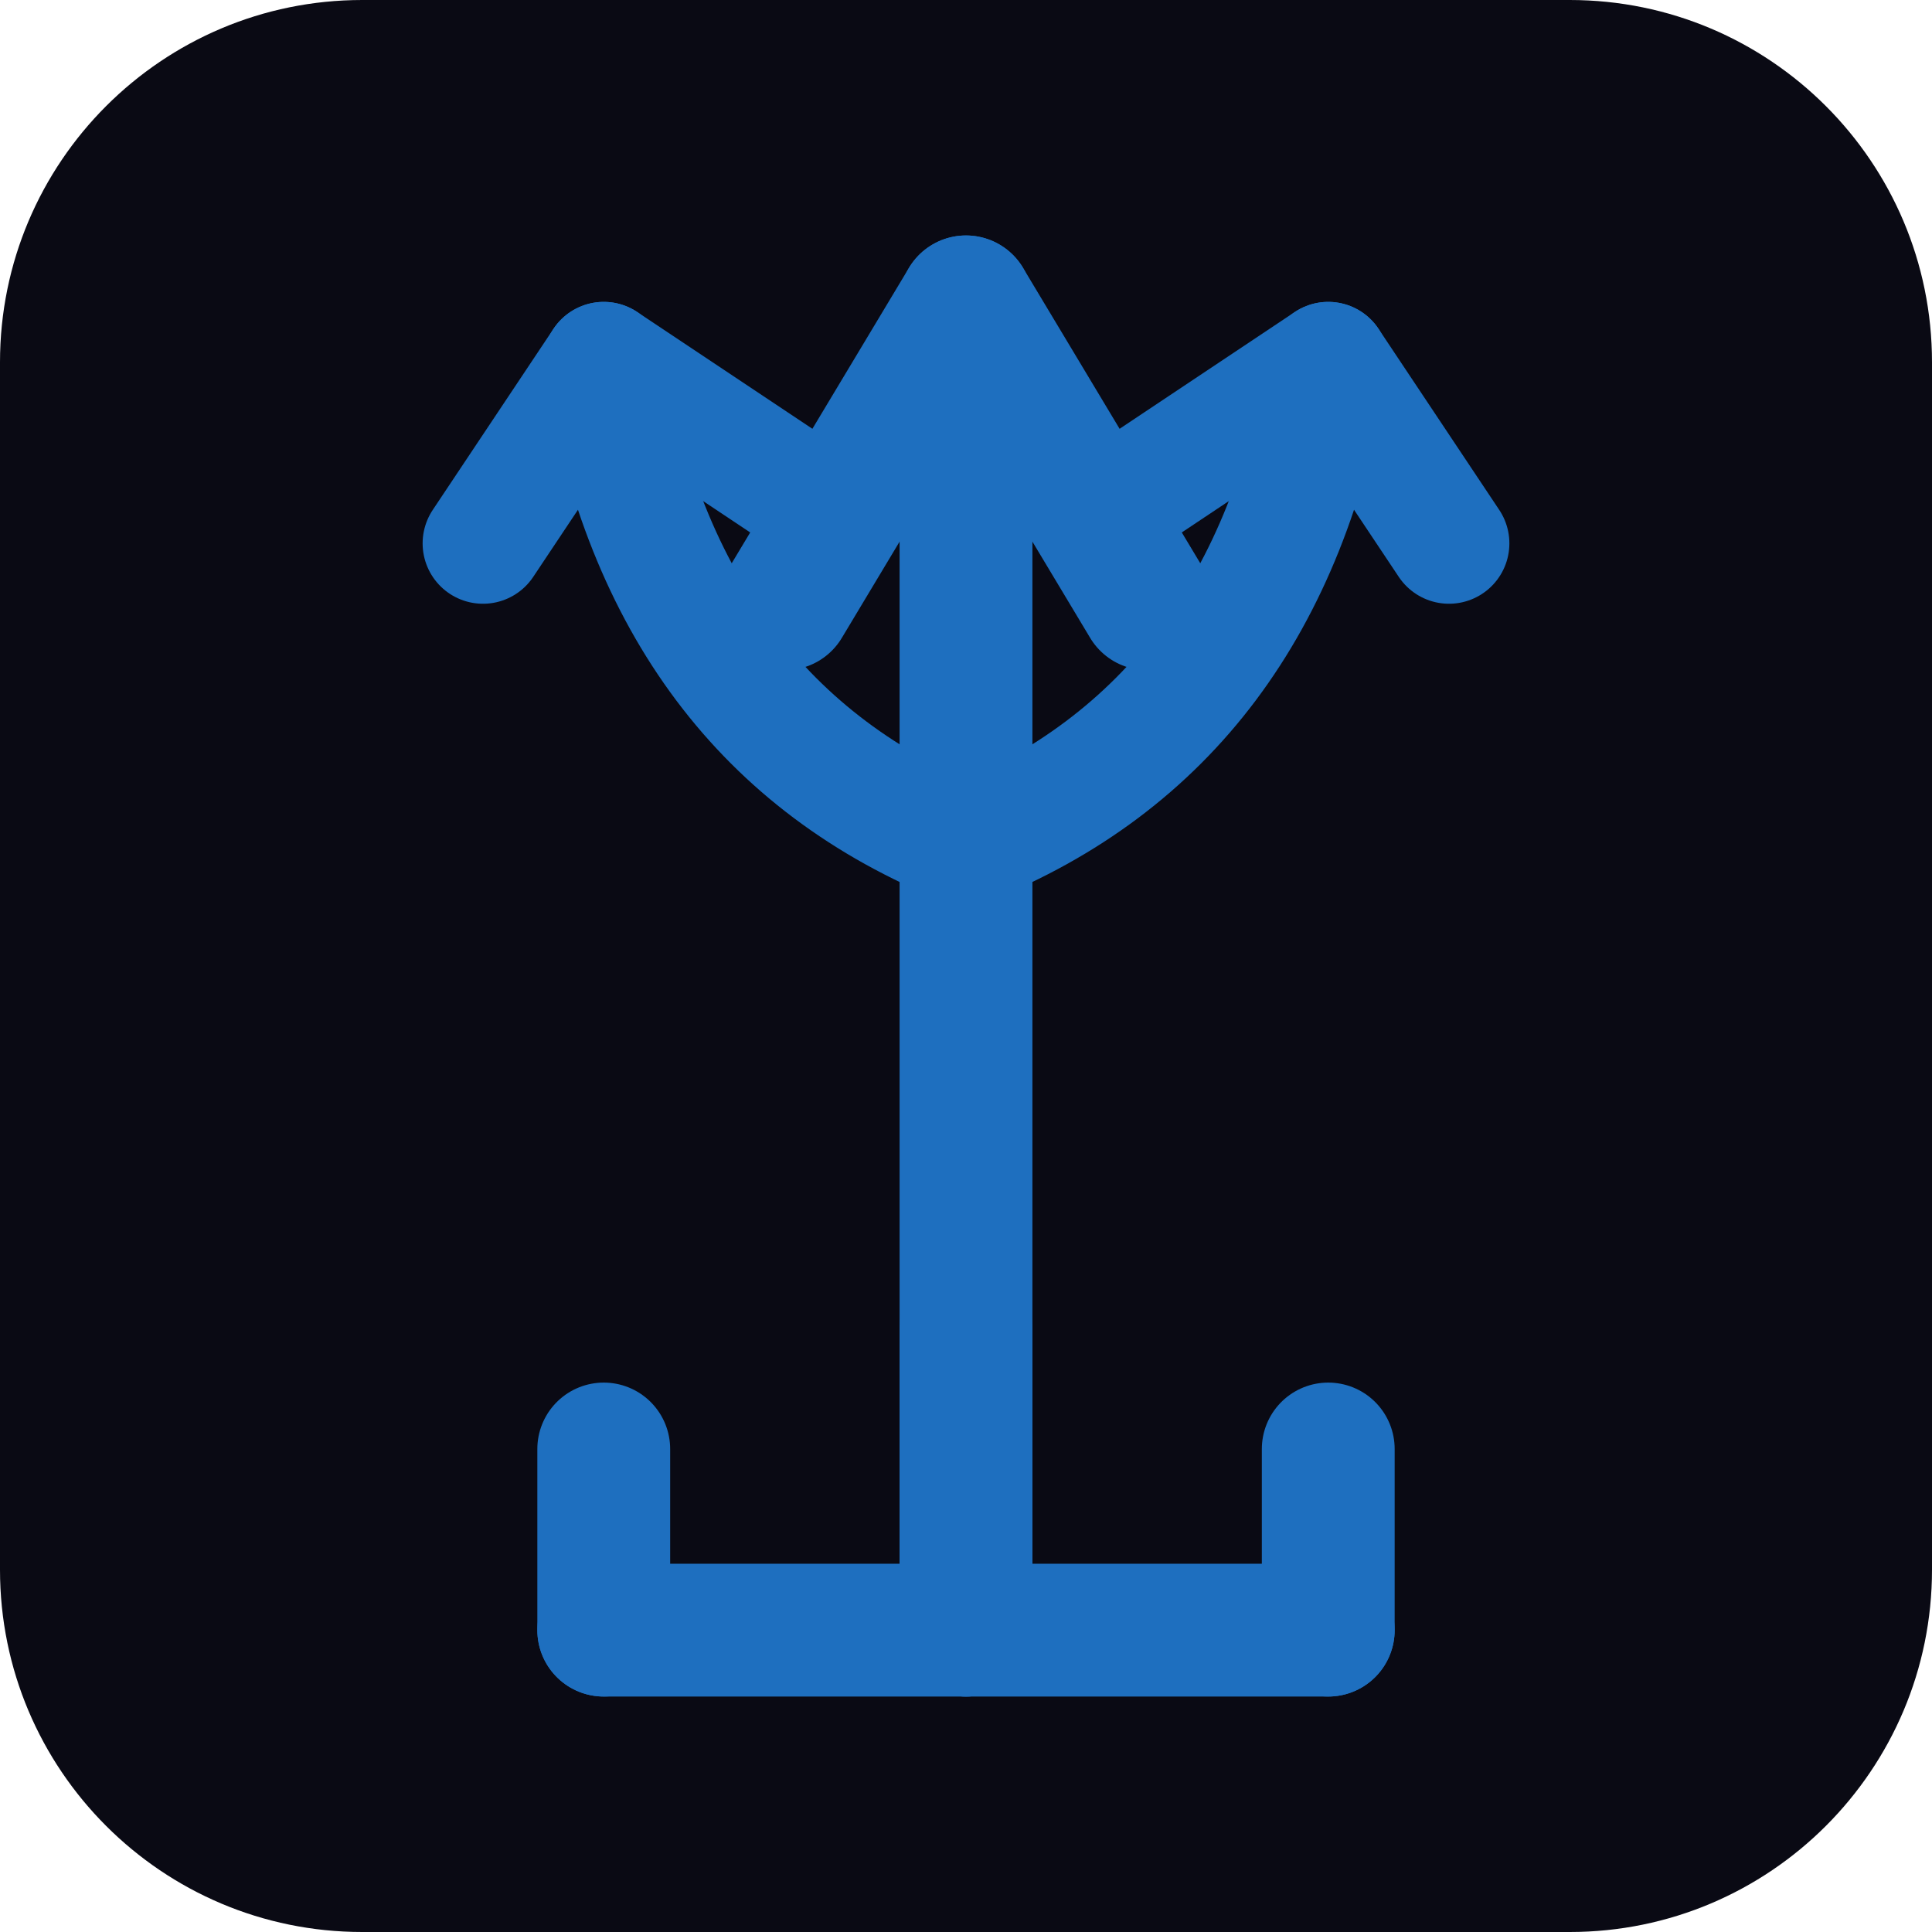
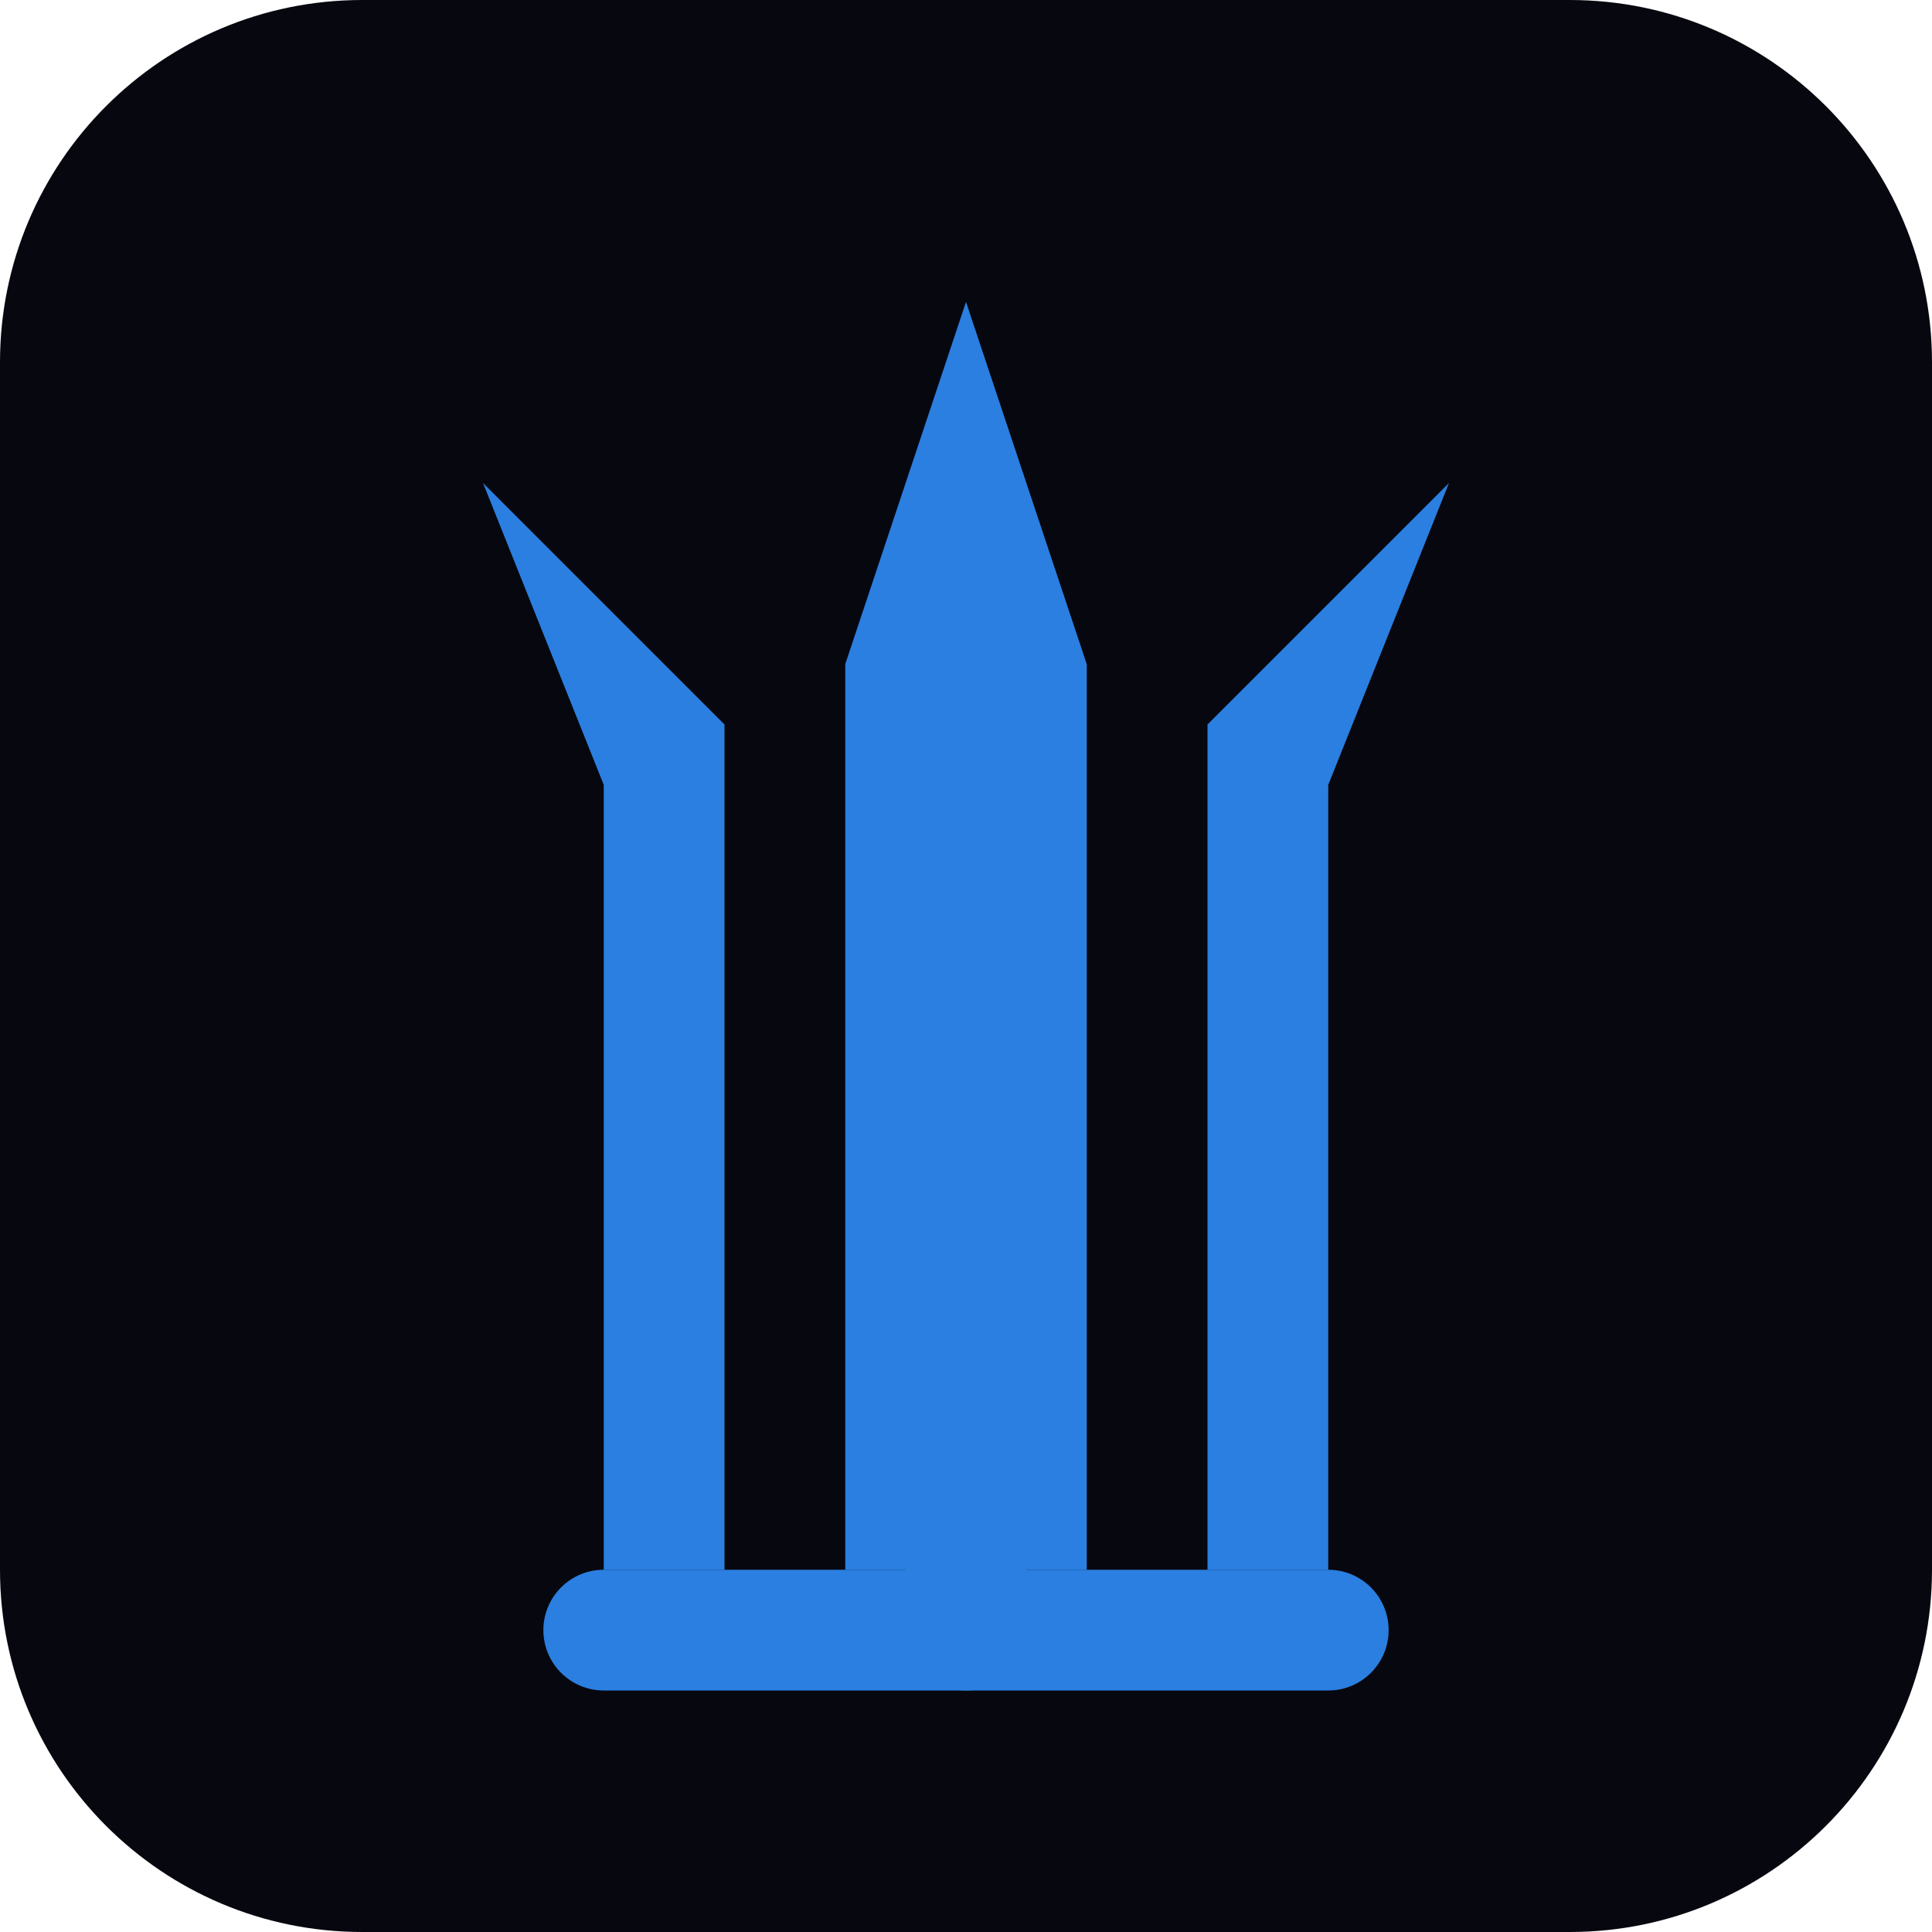
<svg xmlns="http://www.w3.org/2000/svg" viewBox="0 0 32 32" fill="none">
-   <rect width="32" height="32" rx="6" fill="#0a0a14" />
-   <line x1="16" y1="5" x2="16" y2="27" stroke="#1e6fbf" stroke-width="2.2" stroke-linecap="round" />
-   <polyline points="13,10 16,5 19,10" stroke="#1e6fbf" stroke-width="2.2" stroke-linecap="round" stroke-linejoin="round" fill="none" />
-   <path d="M16 14 Q11 12 10 6" stroke="#1e6fbf" stroke-width="2" stroke-linecap="round" fill="none" />
-   <polyline points="8,9 10,6 13,8" stroke="#1e6fbf" stroke-width="2" stroke-linecap="round" stroke-linejoin="round" fill="none" />
-   <path d="M16 14 Q21 12 22 6" stroke="#1e6fbf" stroke-width="2" stroke-linecap="round" fill="none" />
-   <polyline points="19,8 22,6 24,9" stroke="#1e6fbf" stroke-width="2" stroke-linecap="round" stroke-linejoin="round" fill="none" />
-   <line x1="10" y1="27" x2="22" y2="27" stroke="#1e6fbf" stroke-width="2.2" stroke-linecap="round" />
-   <line x1="16" y1="22" x2="16" y2="27" stroke="#1e6fbf" stroke-width="2.2" stroke-linecap="round" />
-   <line x1="10" y1="24" x2="10" y2="27" stroke="#1e6fbf" stroke-width="2.2" stroke-linecap="round" />
-   <line x1="22" y1="24" x2="22" y2="27" stroke="#1e6fbf" stroke-width="2.2" stroke-linecap="round" />
+   <rect width="32" height="32" rx="6" fill="#07070f" />
+   <rect x="15" y="17" width="2" height="11" rx="1" fill="#2a7fe0" />
+   <rect x="9" y="26" width="14" height="2" rx="1" fill="#2a7fe0" />
+   <path d="M10 26 L10 13 L8 8 L12 12 L12 26" fill="#2a7fe0" />
+   <path d="M14 26 L14 11 L16 5 L18 11 L18 26" fill="#2a7fe0" />
+   <path d="M20 26 L20 12 L24 8 L22 13 L22 26" fill="#2a7fe0" />
</svg>
